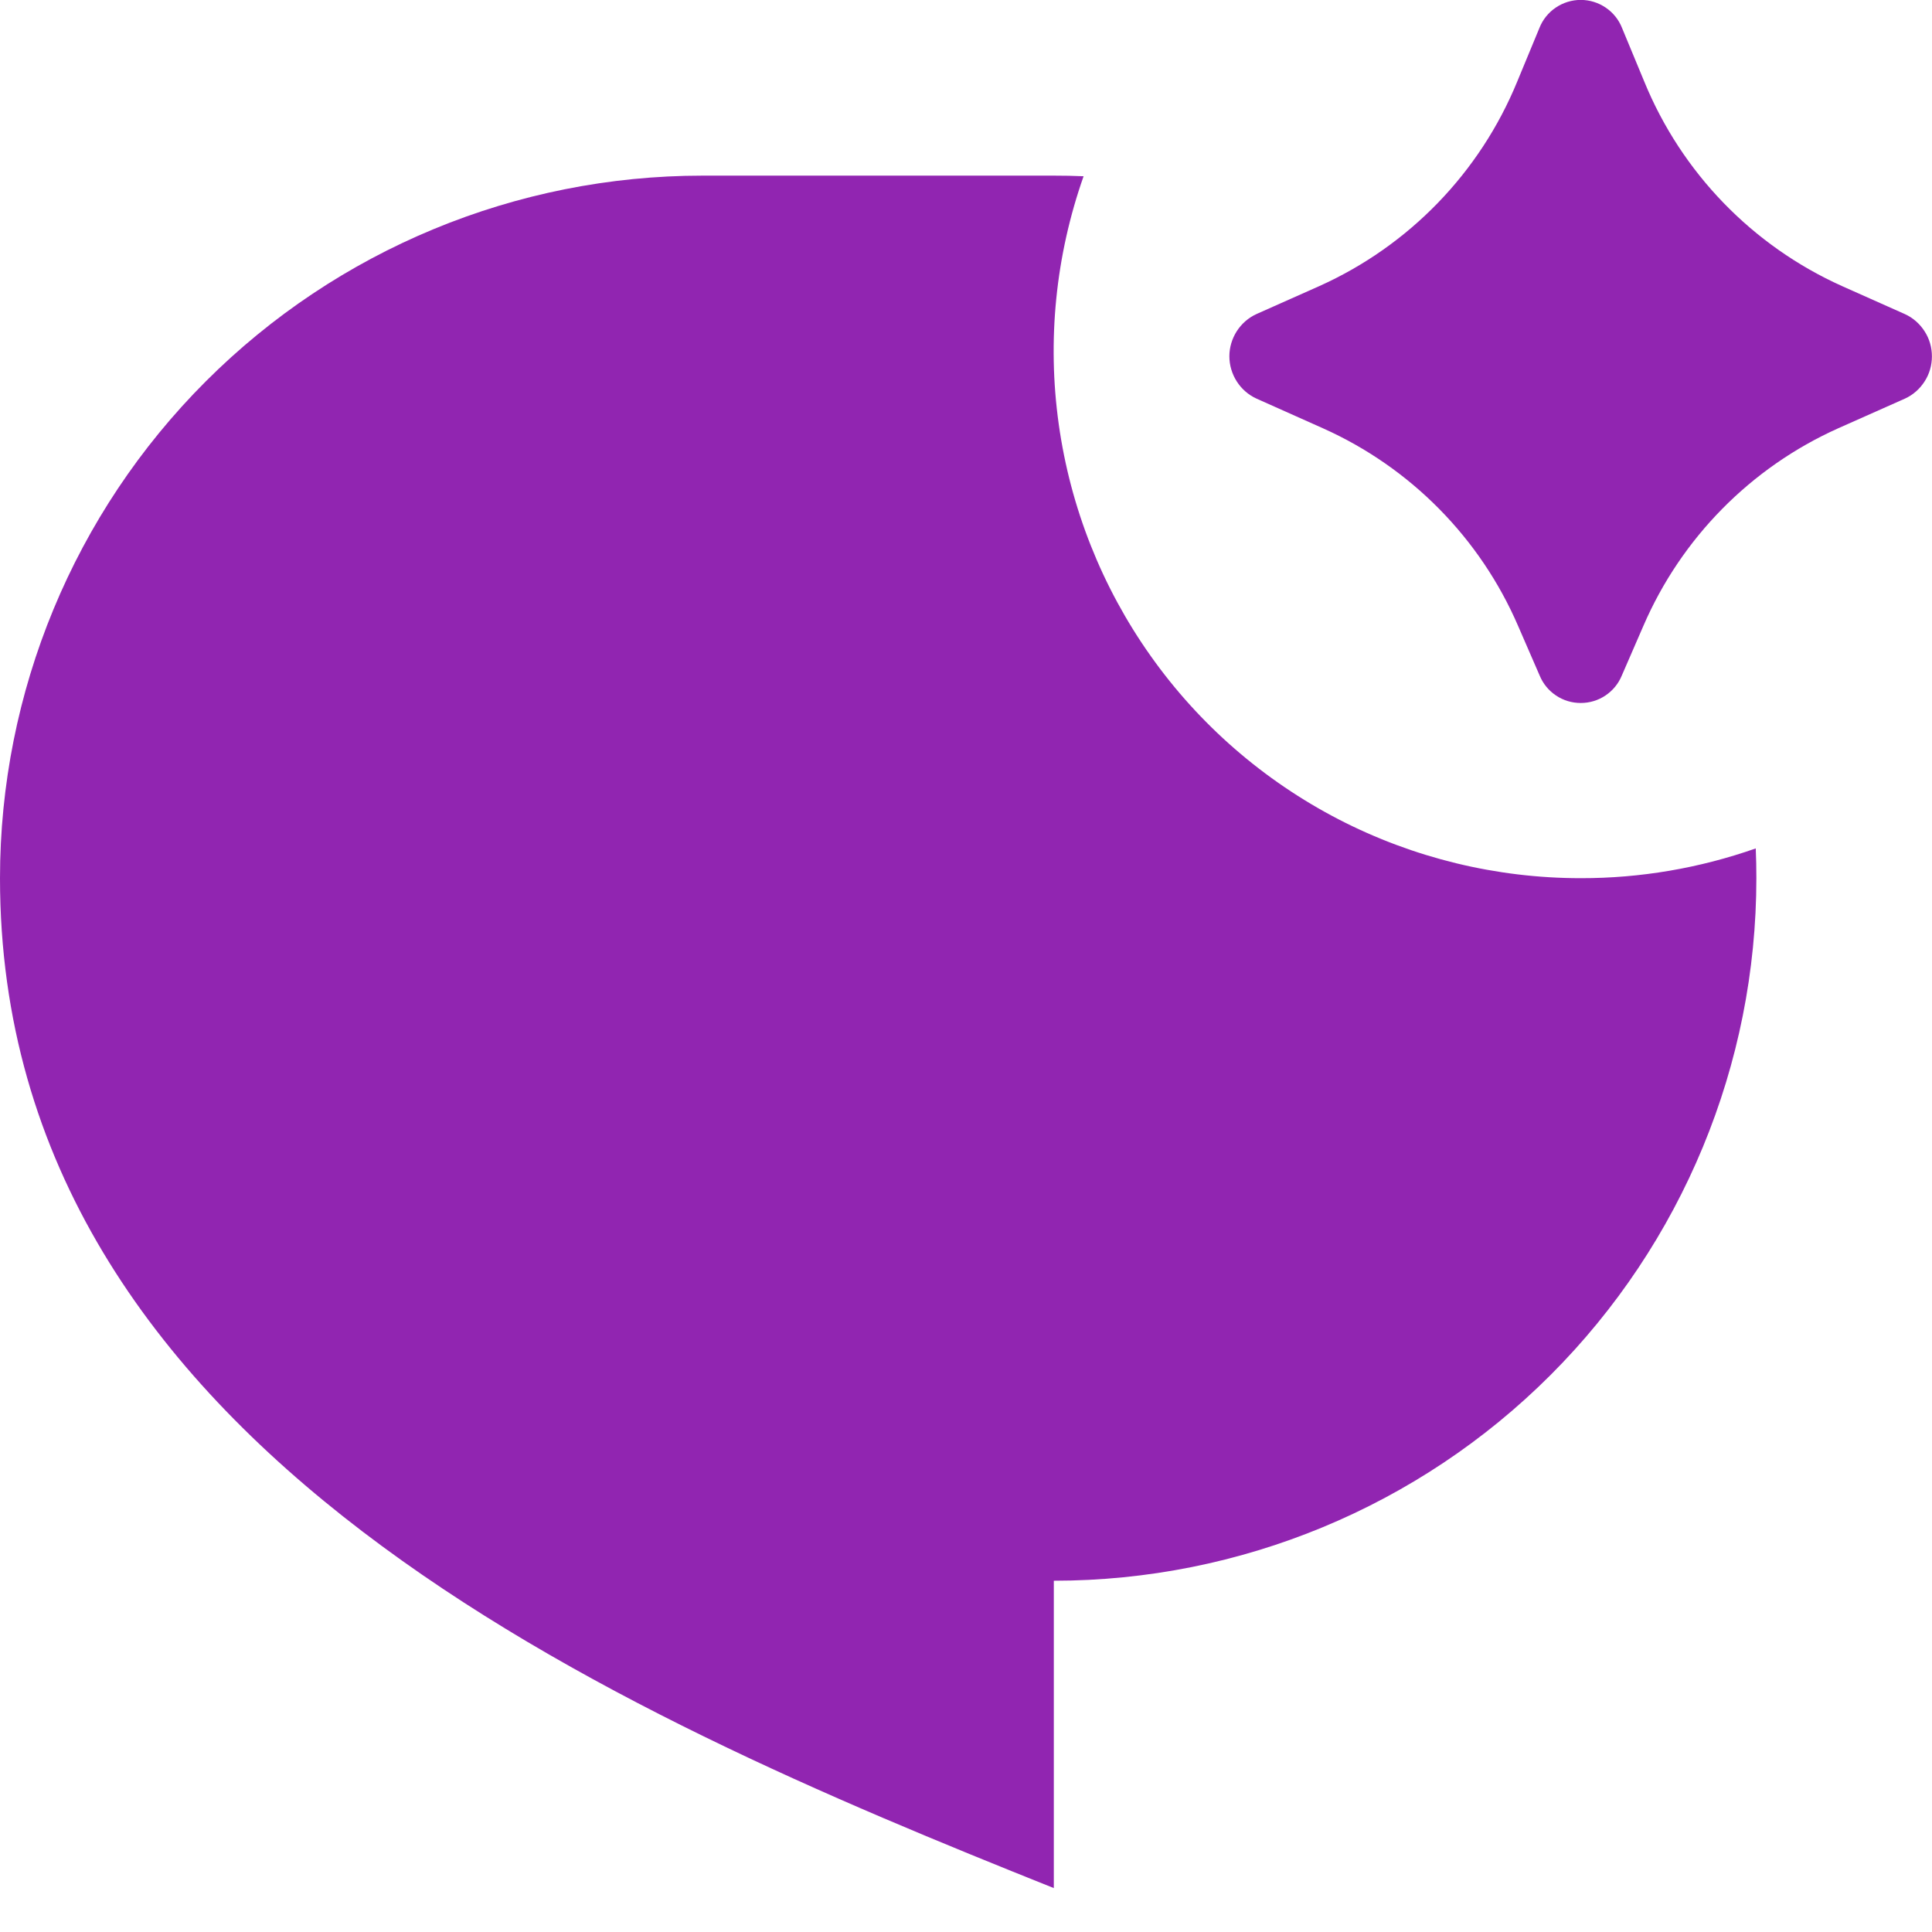
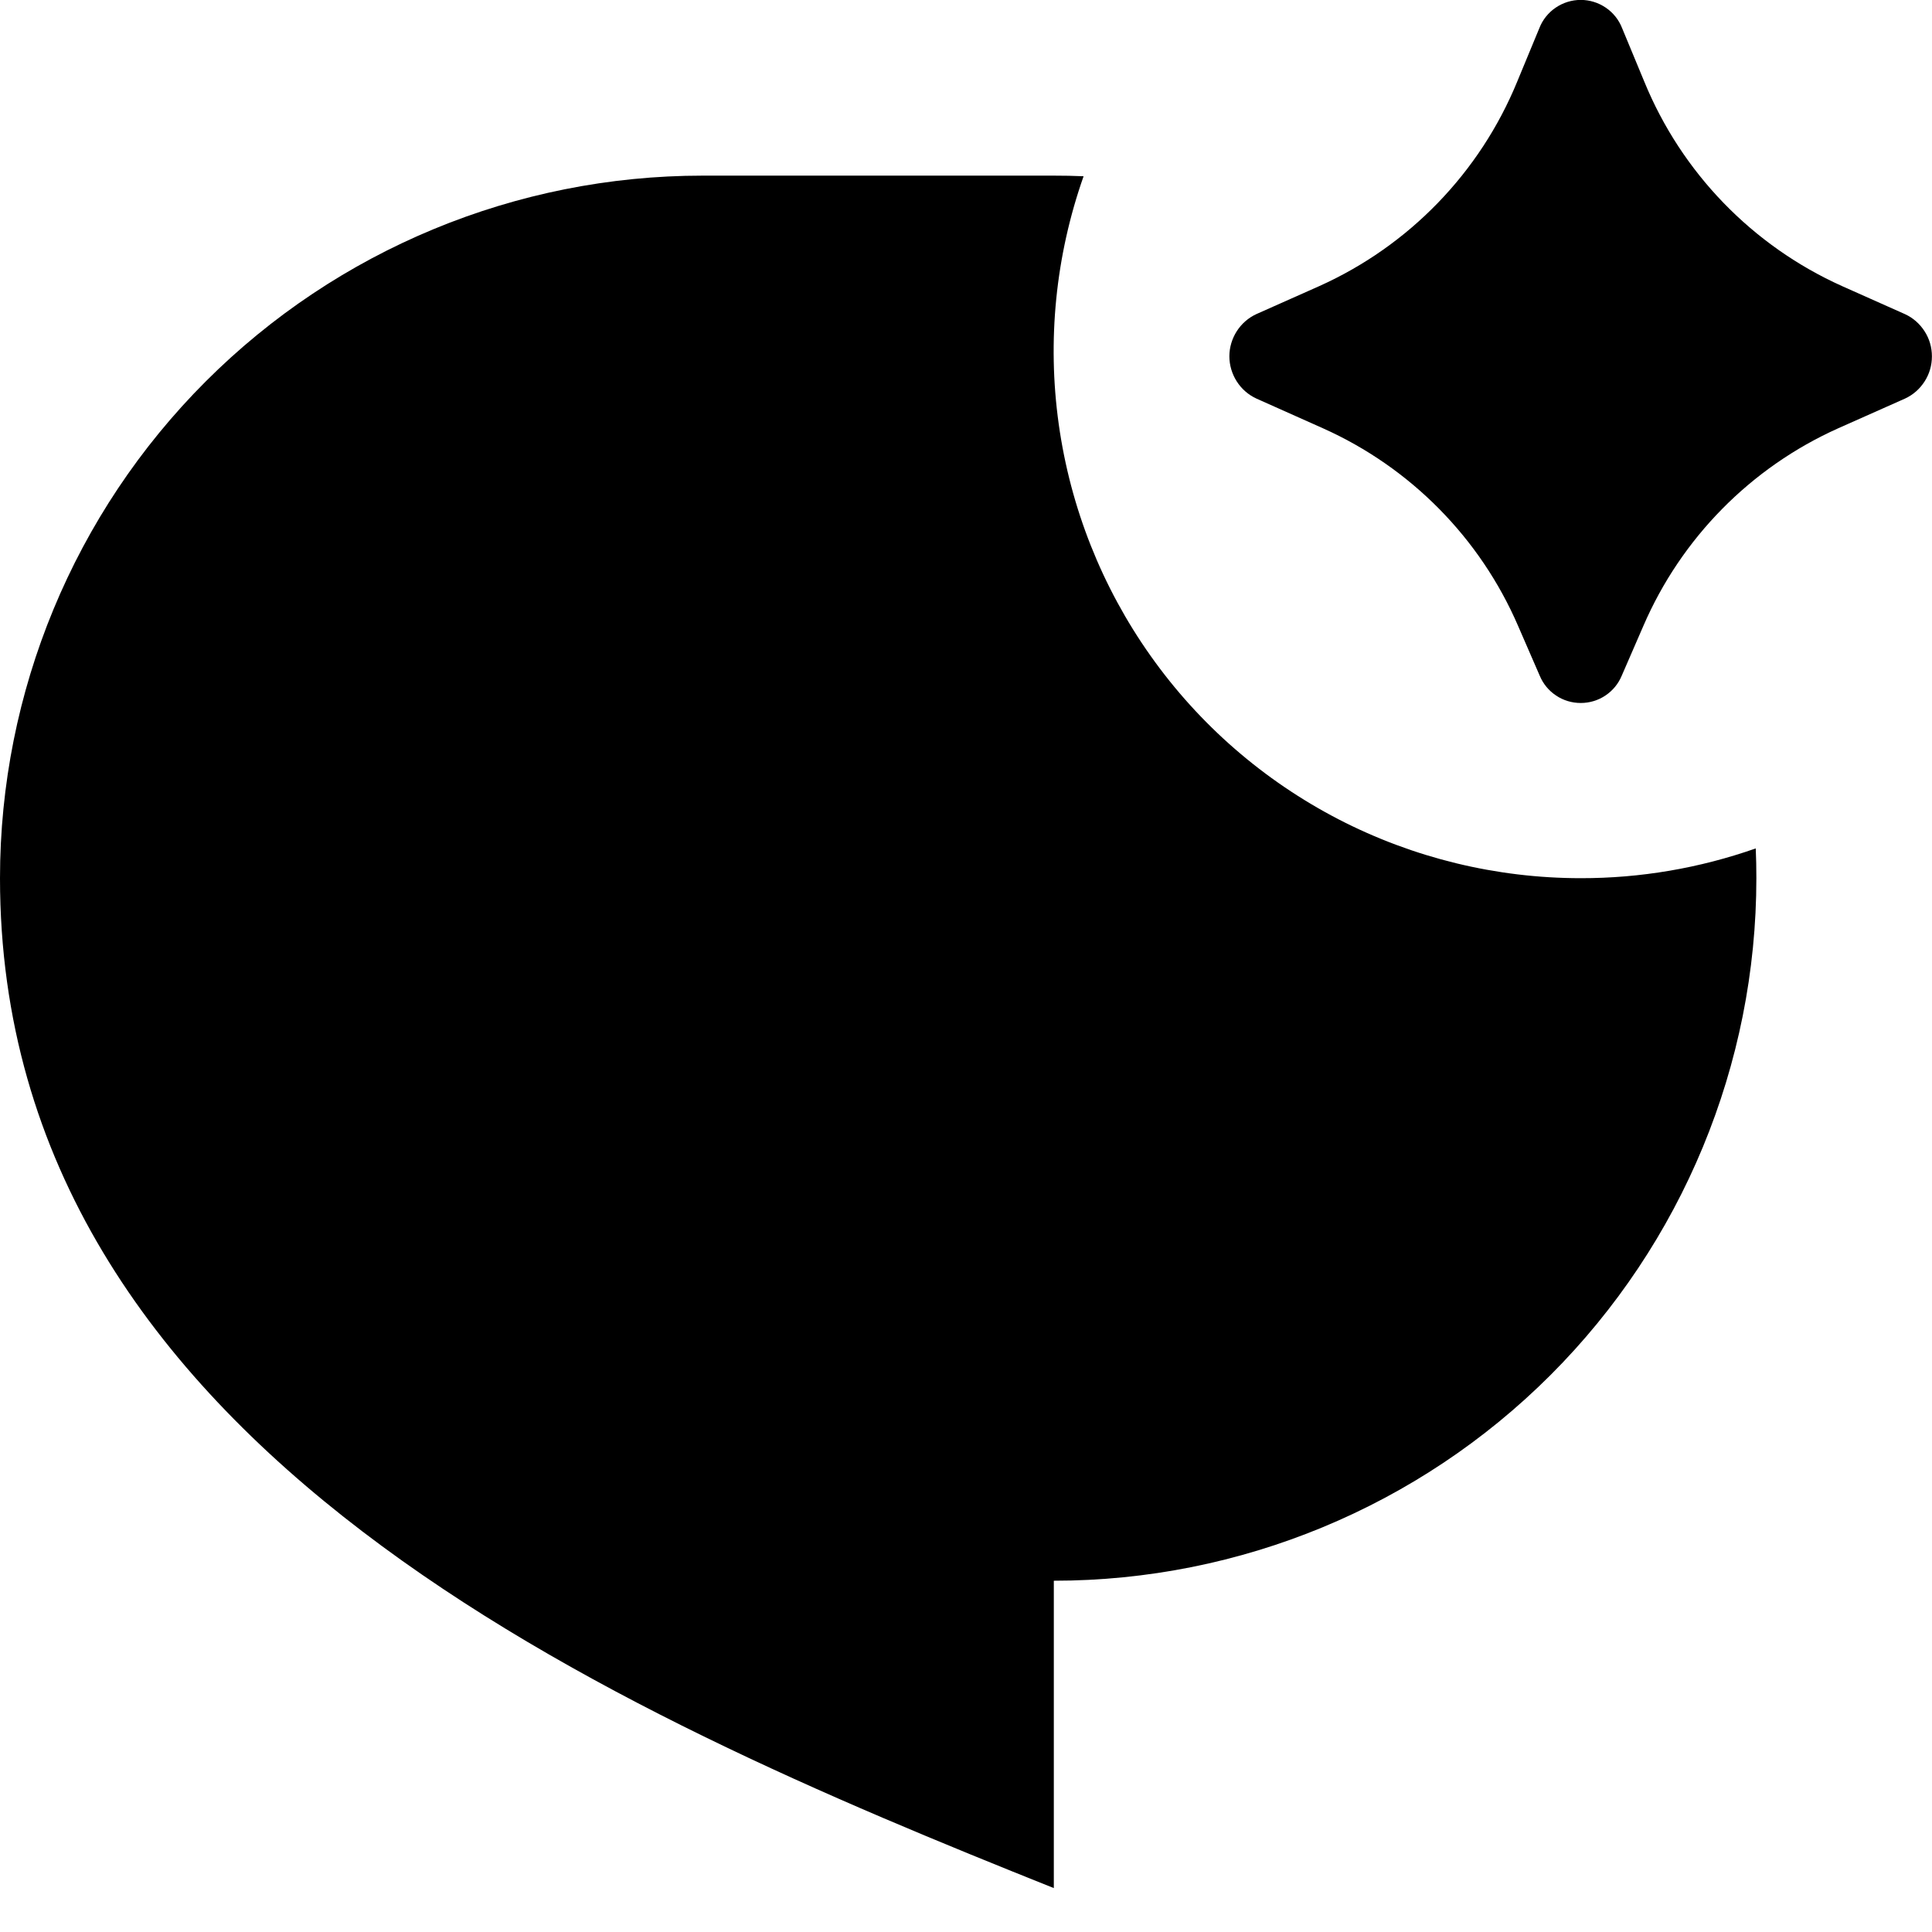
- <svg xmlns="http://www.w3.org/2000/svg" width="22" height="22" viewBox="0 0 22 22" fill="none">
-   <path d="M18.713 7.128L18.467 7.694C18.429 7.786 18.364 7.865 18.281 7.92C18.198 7.976 18.1 8.005 18 8.005C17.9 8.005 17.802 7.976 17.719 7.92C17.636 7.865 17.571 7.786 17.533 7.694L17.287 7.128C16.855 6.127 16.062 5.324 15.067 4.878L14.308 4.539C14.216 4.497 14.138 4.429 14.083 4.343C14.029 4.258 13.999 4.159 13.999 4.057C13.999 3.956 14.029 3.857 14.083 3.772C14.138 3.686 14.216 3.618 14.308 3.576L15.025 3.257C16.045 2.798 16.851 1.966 17.276 0.931L17.529 0.32C17.566 0.225 17.631 0.144 17.715 0.087C17.799 0.03 17.898 -0.001 18 -0.001C18.102 -0.001 18.201 0.03 18.285 0.087C18.369 0.144 18.434 0.225 18.471 0.32L18.724 0.93C19.148 1.965 19.954 2.798 20.974 3.257L21.692 3.577C21.784 3.619 21.861 3.687 21.916 3.773C21.971 3.858 21.999 3.957 21.999 4.058C21.999 4.159 21.971 4.258 21.916 4.343C21.861 4.429 21.784 4.497 21.692 4.539L20.932 4.877C19.937 5.323 19.145 6.127 18.713 7.128ZM18 10C18.679 10.001 19.353 9.886 19.993 9.661C19.998 9.774 20 9.887 20 10C20 12.122 19.157 14.156 17.657 15.657C16.157 17.157 14.122 18 12 18V21.5C7 19.5 0 16.5 0 10C0 7.878 0.843 5.843 2.343 4.343C3.843 2.843 5.878 2 8 2H12C12.113 2 12.226 2.002 12.339 2.007C12.02 2.912 11.923 3.88 12.056 4.83C12.189 5.78 12.547 6.685 13.102 7.468C13.656 8.251 14.391 8.889 15.243 9.33C16.095 9.77 17.041 10 18 10Z" fill="#9125B1" />
+ <svg xmlns="http://www.w3.org/2000/svg" width="22" height="22" viewBox="0 0 22 22" fill="currentColor">
+   <path d="M18.713 7.128L18.467 7.694C18.429 7.786 18.364 7.865 18.281 7.92C18.198 7.976 18.1 8.005 18 8.005C17.9 8.005 17.802 7.976 17.719 7.92C17.636 7.865 17.571 7.786 17.533 7.694L17.287 7.128C16.855 6.127 16.062 5.324 15.067 4.878L14.308 4.539C14.216 4.497 14.138 4.429 14.083 4.343C14.029 4.258 13.999 4.159 13.999 4.057C13.999 3.956 14.029 3.857 14.083 3.772C14.138 3.686 14.216 3.618 14.308 3.576L15.025 3.257C16.045 2.798 16.851 1.966 17.276 0.931L17.529 0.32C17.566 0.225 17.631 0.144 17.715 0.087C17.799 0.03 17.898 -0.001 18 -0.001C18.102 -0.001 18.201 0.03 18.285 0.087C18.369 0.144 18.434 0.225 18.471 0.32L18.724 0.93C19.148 1.965 19.954 2.798 20.974 3.257L21.692 3.577C21.784 3.619 21.861 3.687 21.916 3.773C21.971 3.858 21.999 3.957 21.999 4.058C21.999 4.159 21.971 4.258 21.916 4.343C21.861 4.429 21.784 4.497 21.692 4.539L20.932 4.877C19.937 5.323 19.145 6.127 18.713 7.128ZM18 10C18.679 10.001 19.353 9.886 19.993 9.661C19.998 9.774 20 9.887 20 10C20 12.122 19.157 14.156 17.657 15.657C16.157 17.157 14.122 18 12 18V21.5C7 19.5 0 16.5 0 10C0 7.878 0.843 5.843 2.343 4.343C3.843 2.843 5.878 2 8 2H12C12.113 2 12.226 2.002 12.339 2.007C12.02 2.912 11.923 3.88 12.056 4.83C12.189 5.78 12.547 6.685 13.102 7.468C13.656 8.251 14.391 8.889 15.243 9.33C16.095 9.77 17.041 10 18 10Z" fill="currentColor" />
</svg>
